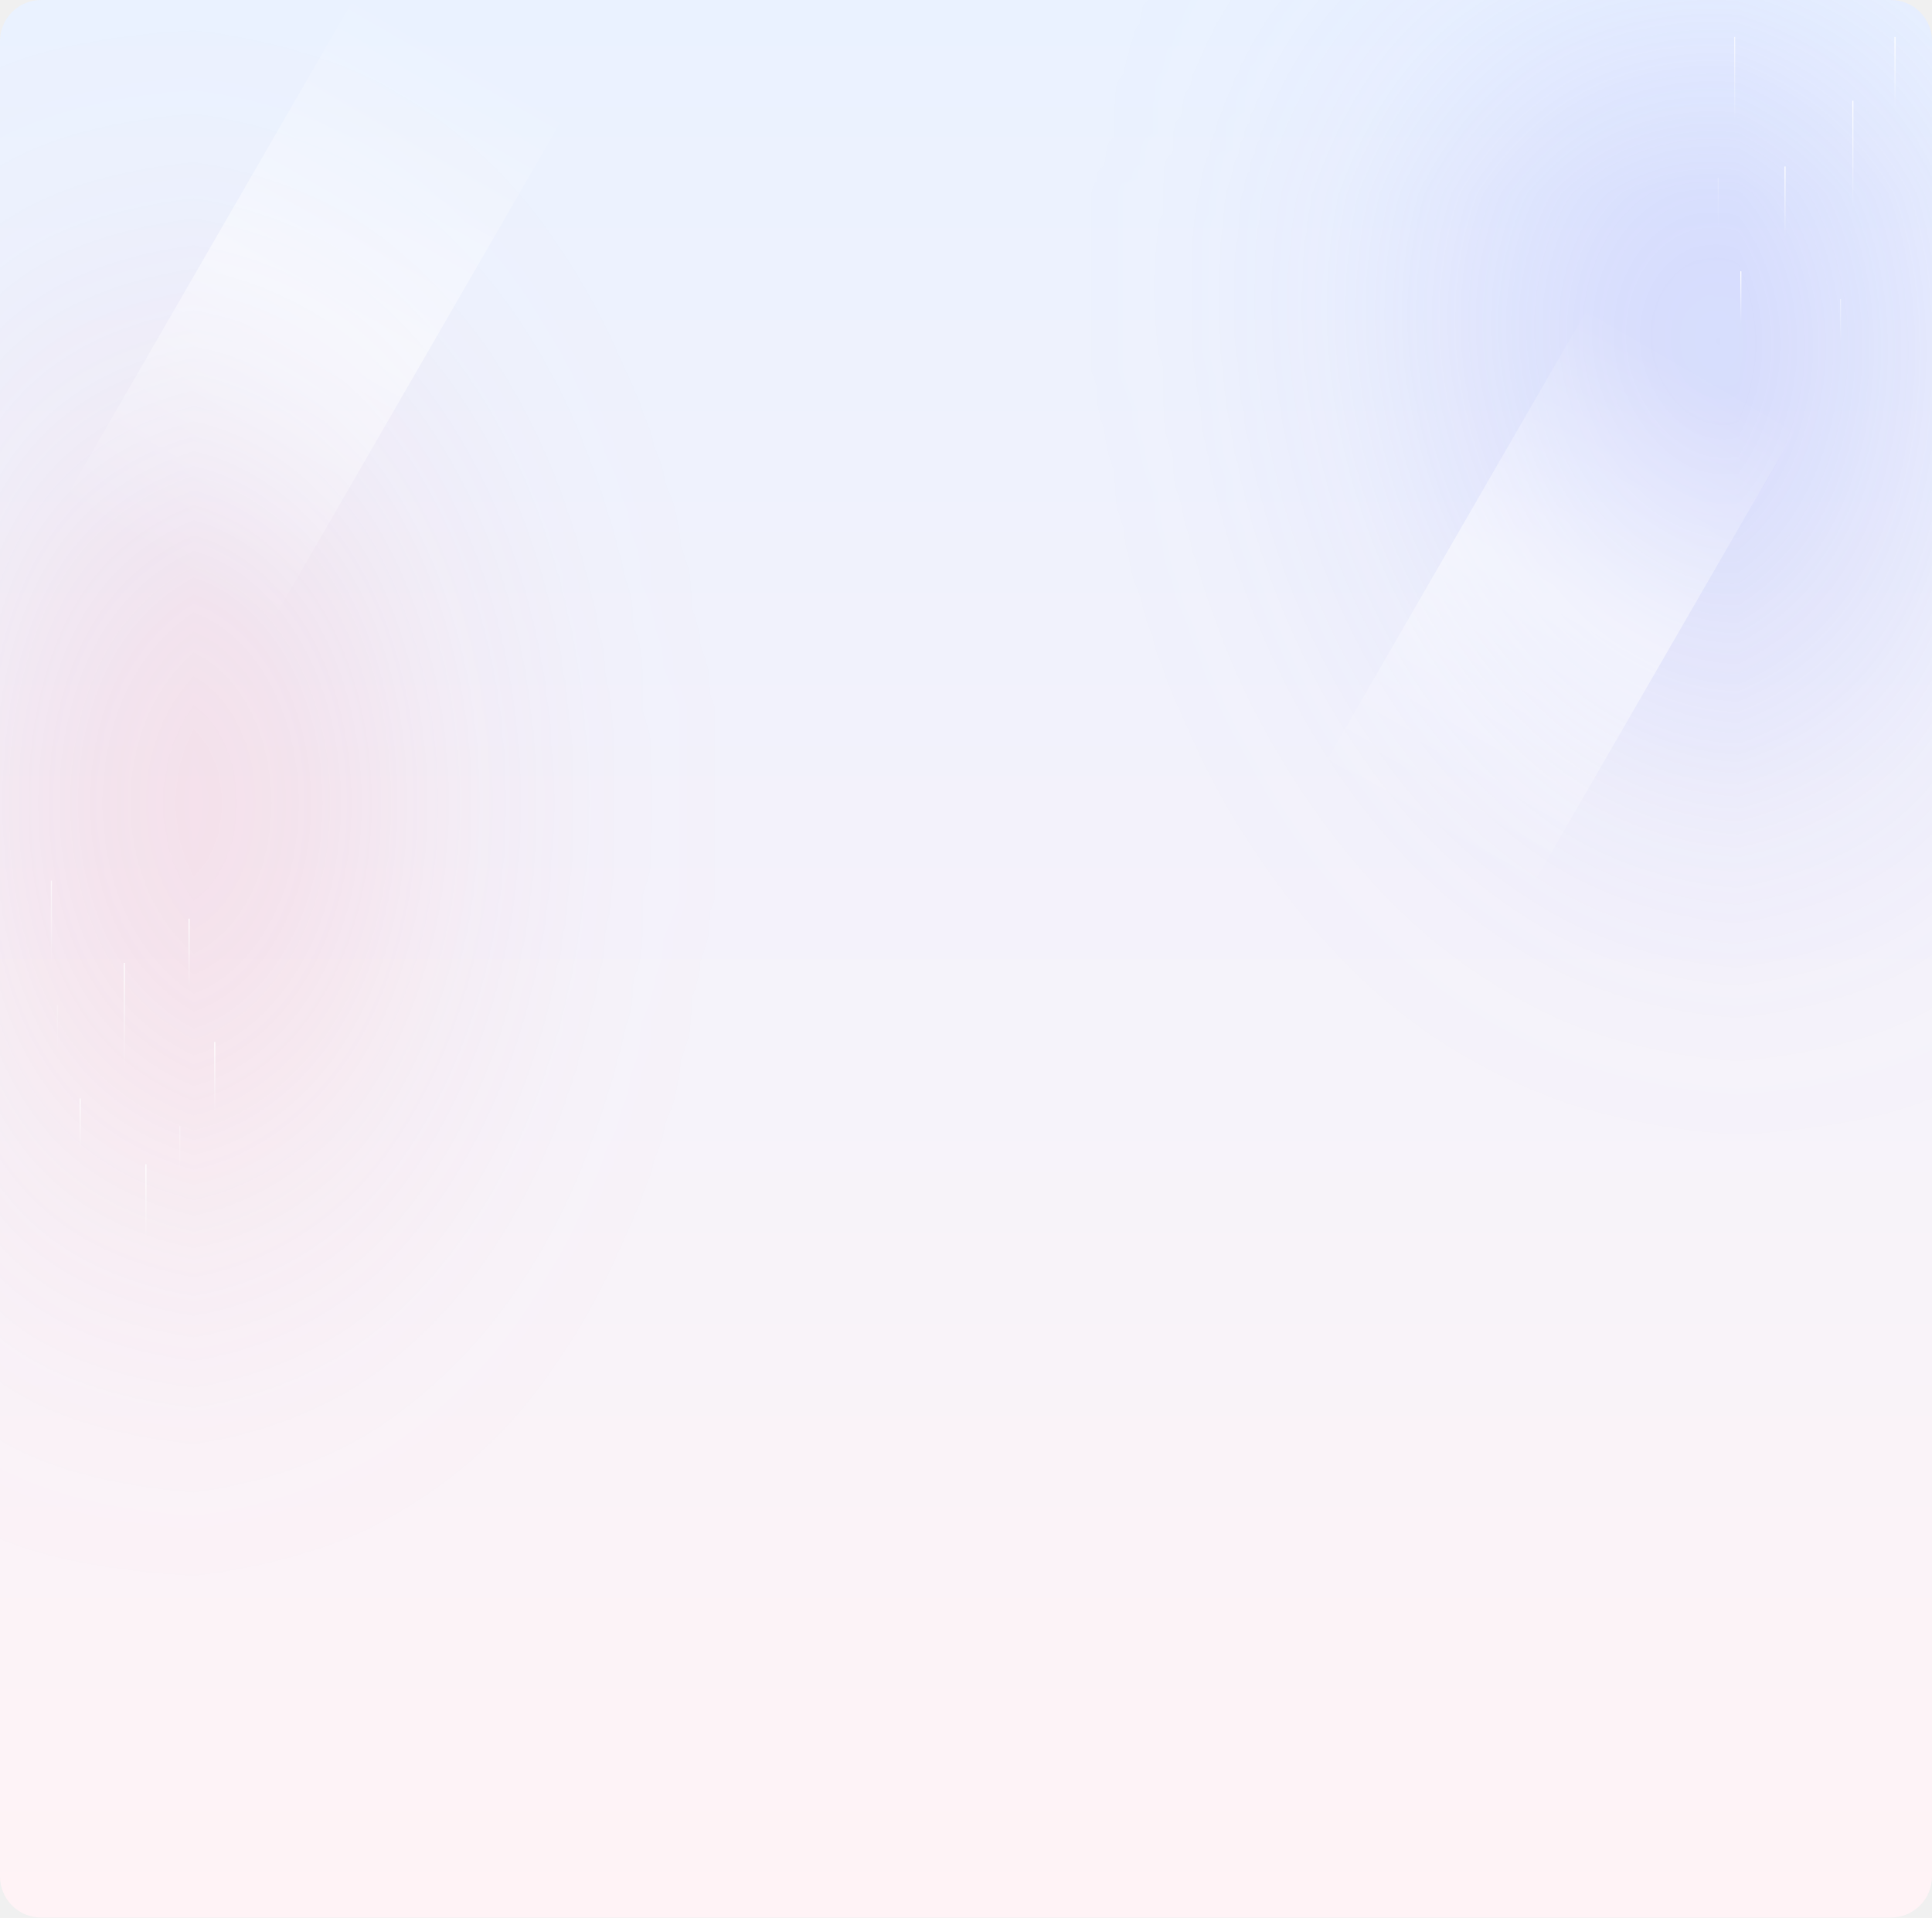
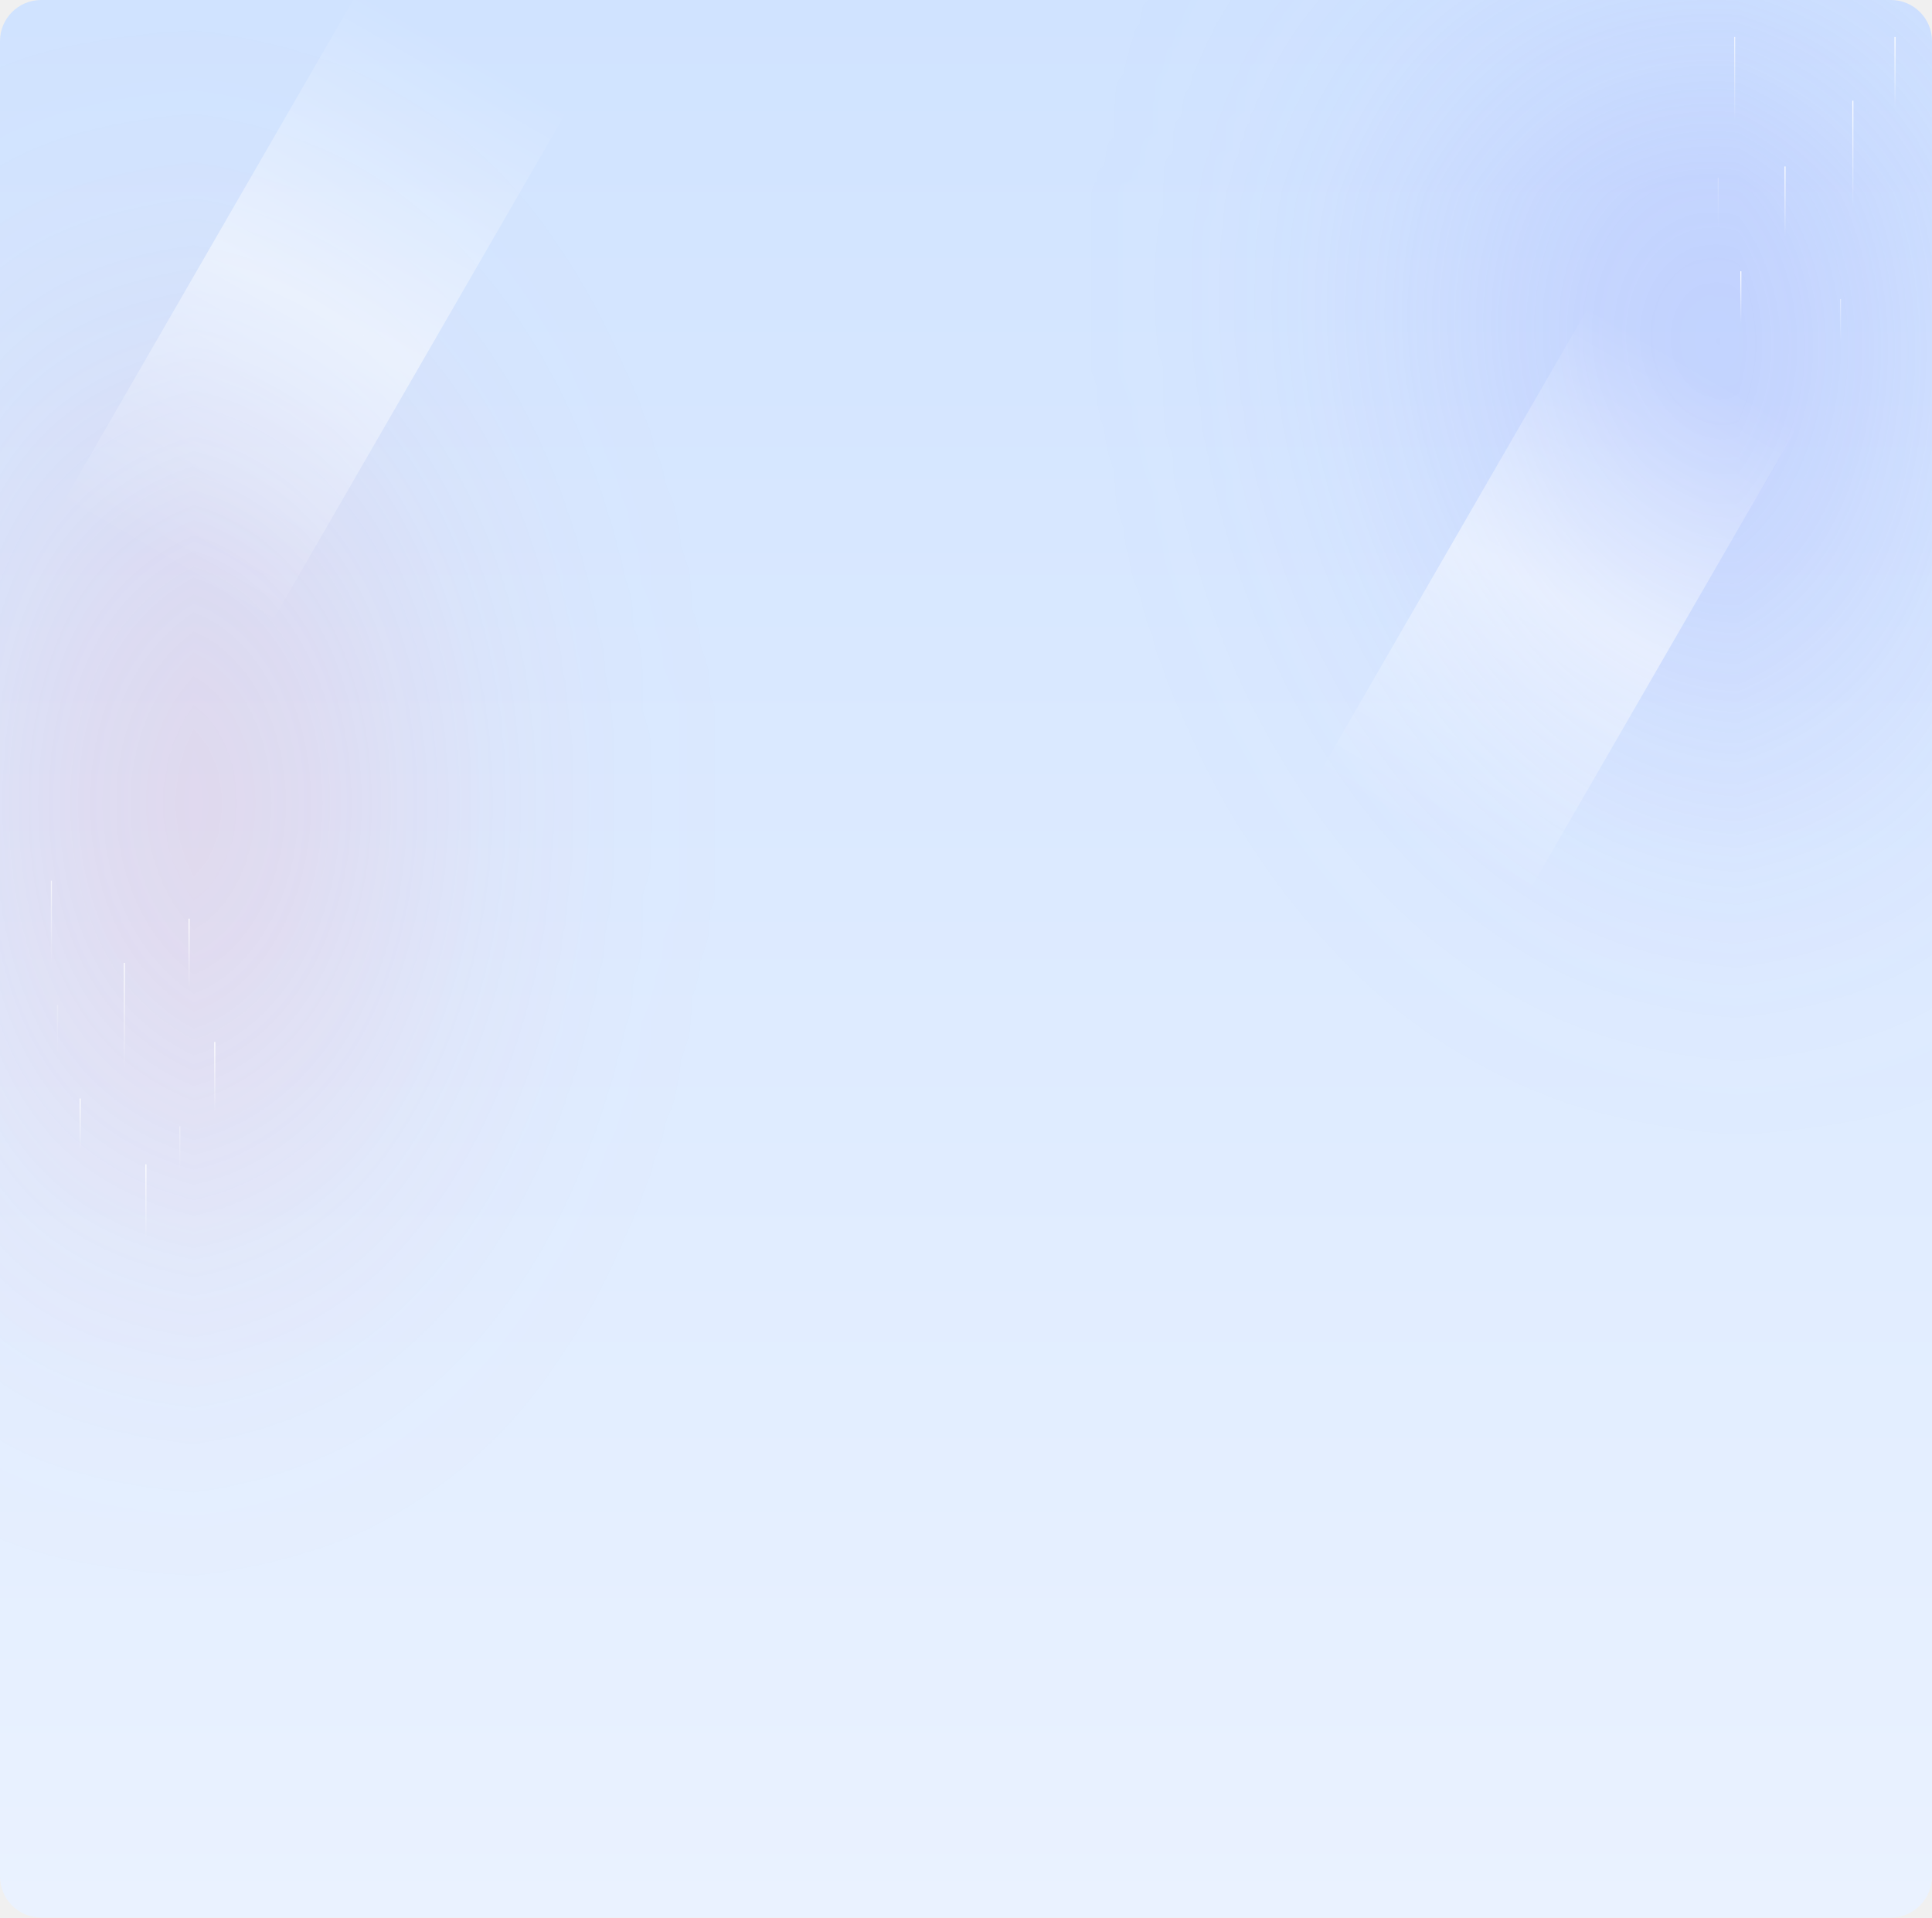
<svg xmlns="http://www.w3.org/2000/svg" width="1880" height="1866" viewBox="0 0 1880 1866" fill="none">
  <g clip-path="url(#clip0_9323_314)">
    <rect width="1880" height="1866" rx="40" fill="url(#paint0_linear_9323_314)" />
    <g opacity="0.35" filter="url(#filter0_f_9323_314)">
      <ellipse cx="1869.5" cy="259.5" rx="384.5" ry="476.5" fill="#7C87FB" />
    </g>
    <g opacity="0.35" filter="url(#filter1_f_9323_314)">
      <ellipse cx="-84" cy="781.5" rx="357" ry="438.5" fill="#FA7185" />
    </g>
    <rect x="1546.83" y="297" width="234.11" height="527.655" transform="rotate(30 1546.83 297)" fill="url(#paint1_linear_9323_314)" />
    <rect x="349.436" y="-10" width="234.112" height="578.872" transform="rotate(30 349.436 -10)" fill="url(#paint2_linear_9323_314)" />
    <path d="M121 937V1046" stroke="url(#paint3_linear_9323_314)" />
    <path d="M142 1133L142 1209" stroke="url(#paint4_linear_9323_314)" />
    <path opacity="0.7" d="M50 857L50 942" stroke="url(#paint5_linear_9323_314)" />
    <path d="M209 1014L209 1086" stroke="url(#paint6_linear_9323_314)" />
    <path d="M184 894L184 966" stroke="url(#paint7_linear_9323_314)" />
    <path d="M78 1069L78 1122" stroke="url(#paint8_linear_9323_314)" />
    <path opacity="0.4" d="M175 1096L175 1140" stroke="url(#paint9_linear_9323_314)" />
    <path opacity="0.2" d="M56 978L56 1029" stroke="url(#paint10_linear_9323_314)" />
    <path d="M1803 98V207" stroke="url(#paint11_linear_9323_314)" />
    <path opacity="0.7" d="M1688 36L1688 121" stroke="url(#paint12_linear_9323_314)" />
    <path d="M1737 162L1737 234" stroke="url(#paint13_linear_9323_314)" />
    <path d="M1844 36L1844 108" stroke="url(#paint14_linear_9323_314)" />
    <path d="M1694 264L1694 317" stroke="url(#paint15_linear_9323_314)" />
    <path opacity="0.4" d="M1791 291L1791 335" stroke="url(#paint16_linear_9323_314)" />
    <path opacity="0.2" d="M1672 173L1672 224" stroke="url(#paint17_linear_9323_314)" />
  </g>
  <defs>
    <filter id="filter0_f_9323_314" x="985" y="-717" width="1769" height="1953" filterUnits="userSpaceOnUse" color-interpolation-filters="sRGB">
      <feFlood flood-opacity="0" result="BackgroundImageFix" />
      <feBlend mode="normal" in="SourceGraphic" in2="BackgroundImageFix" result="shape" />
      <feGaussianBlur stdDeviation="250" result="effect1_foregroundBlur_9323_314" />
    </filter>
    <filter id="filter1_f_9323_314" x="-941" y="-157" width="1714" height="1877" filterUnits="userSpaceOnUse" color-interpolation-filters="sRGB">
      <feFlood flood-opacity="0" result="BackgroundImageFix" />
      <feBlend mode="normal" in="SourceGraphic" in2="BackgroundImageFix" result="shape" />
      <feGaussianBlur stdDeviation="250" result="effect1_foregroundBlur_9323_314" />
    </filter>
    <linearGradient id="paint0_linear_9323_314" x1="940" y1="0" x2="940" y2="1866" gradientUnits="userSpaceOnUse">
-       <stop stop-color="#EAF2FF" />
-       <stop offset="1" stop-color="#FFF3F6" />
+       <stop stop-color="#D0E3FF" />
+       <stop offset="1" stop-color="#EAF2FF" />
    </linearGradient>
    <linearGradient id="paint1_linear_9323_314" x1="1663.88" y1="297" x2="1663.88" y2="824.655" gradientUnits="userSpaceOnUse">
      <stop stop-color="white" stop-opacity="0" />
      <stop offset="0.5" stop-color="white" stop-opacity="0.5" />
      <stop offset="1" stop-color="white" stop-opacity="0" />
    </linearGradient>
    <linearGradient id="paint2_linear_9323_314" x1="466.492" y1="-10" x2="466.492" y2="568.872" gradientUnits="userSpaceOnUse">
      <stop stop-color="white" stop-opacity="0" />
      <stop offset="0.5" stop-color="white" stop-opacity="0.5" />
      <stop offset="1" stop-color="white" stop-opacity="0" />
    </linearGradient>
    <linearGradient id="paint3_linear_9323_314" x1="121.5" y1="937" x2="121.5" y2="1046" gradientUnits="userSpaceOnUse">
      <stop stop-color="white" />
      <stop offset="0.958" stop-color="white" stop-opacity="0" />
    </linearGradient>
    <linearGradient id="paint4_linear_9323_314" x1="142.5" y1="1133" x2="142.5" y2="1209" gradientUnits="userSpaceOnUse">
      <stop stop-color="white" />
      <stop offset="0.958" stop-color="white" stop-opacity="0" />
    </linearGradient>
    <linearGradient id="paint5_linear_9323_314" x1="50.5" y1="857" x2="50.5" y2="942" gradientUnits="userSpaceOnUse">
      <stop stop-color="white" />
      <stop offset="0.958" stop-color="white" stop-opacity="0" />
    </linearGradient>
    <linearGradient id="paint6_linear_9323_314" x1="209.5" y1="1014" x2="209.5" y2="1086" gradientUnits="userSpaceOnUse">
      <stop stop-color="white" />
      <stop offset="0.958" stop-color="white" stop-opacity="0" />
    </linearGradient>
    <linearGradient id="paint7_linear_9323_314" x1="184.5" y1="894" x2="184.5" y2="966" gradientUnits="userSpaceOnUse">
      <stop stop-color="white" />
      <stop offset="0.958" stop-color="white" stop-opacity="0" />
    </linearGradient>
    <linearGradient id="paint8_linear_9323_314" x1="78.5" y1="1069" x2="78.5" y2="1122" gradientUnits="userSpaceOnUse">
      <stop stop-color="white" />
      <stop offset="0.958" stop-color="white" stop-opacity="0" />
    </linearGradient>
    <linearGradient id="paint9_linear_9323_314" x1="175.5" y1="1096" x2="175.5" y2="1140" gradientUnits="userSpaceOnUse">
      <stop stop-color="white" />
      <stop offset="0.958" stop-color="white" stop-opacity="0" />
    </linearGradient>
    <linearGradient id="paint10_linear_9323_314" x1="56.5" y1="978" x2="56.5" y2="1029" gradientUnits="userSpaceOnUse">
      <stop stop-color="white" />
      <stop offset="0.958" stop-color="white" stop-opacity="0" />
    </linearGradient>
    <linearGradient id="paint11_linear_9323_314" x1="1803.5" y1="98" x2="1803.5" y2="207" gradientUnits="userSpaceOnUse">
      <stop stop-color="white" />
      <stop offset="0.958" stop-color="white" stop-opacity="0" />
    </linearGradient>
    <linearGradient id="paint12_linear_9323_314" x1="1688.5" y1="36" x2="1688.5" y2="121" gradientUnits="userSpaceOnUse">
      <stop stop-color="white" />
      <stop offset="0.958" stop-color="white" stop-opacity="0" />
    </linearGradient>
    <linearGradient id="paint13_linear_9323_314" x1="1737.5" y1="162" x2="1737.5" y2="234" gradientUnits="userSpaceOnUse">
      <stop stop-color="white" />
      <stop offset="0.958" stop-color="white" stop-opacity="0" />
    </linearGradient>
    <linearGradient id="paint14_linear_9323_314" x1="1844.5" y1="36" x2="1844.5" y2="108" gradientUnits="userSpaceOnUse">
      <stop stop-color="white" />
      <stop offset="0.958" stop-color="white" stop-opacity="0" />
    </linearGradient>
    <linearGradient id="paint15_linear_9323_314" x1="1694.5" y1="264" x2="1694.5" y2="317" gradientUnits="userSpaceOnUse">
      <stop stop-color="white" />
      <stop offset="0.958" stop-color="white" stop-opacity="0" />
    </linearGradient>
    <linearGradient id="paint16_linear_9323_314" x1="1791.5" y1="291" x2="1791.5" y2="335" gradientUnits="userSpaceOnUse">
      <stop stop-color="white" />
      <stop offset="0.958" stop-color="white" stop-opacity="0" />
    </linearGradient>
    <linearGradient id="paint17_linear_9323_314" x1="1672.5" y1="173" x2="1672.5" y2="224" gradientUnits="userSpaceOnUse">
      <stop stop-color="white" />
      <stop offset="0.958" stop-color="white" stop-opacity="0" />
    </linearGradient>
    <clipPath id="clip0_9323_314">
      <rect width="1880" height="1866" rx="40" fill="white" />
    </clipPath>
  </defs>
</svg>
